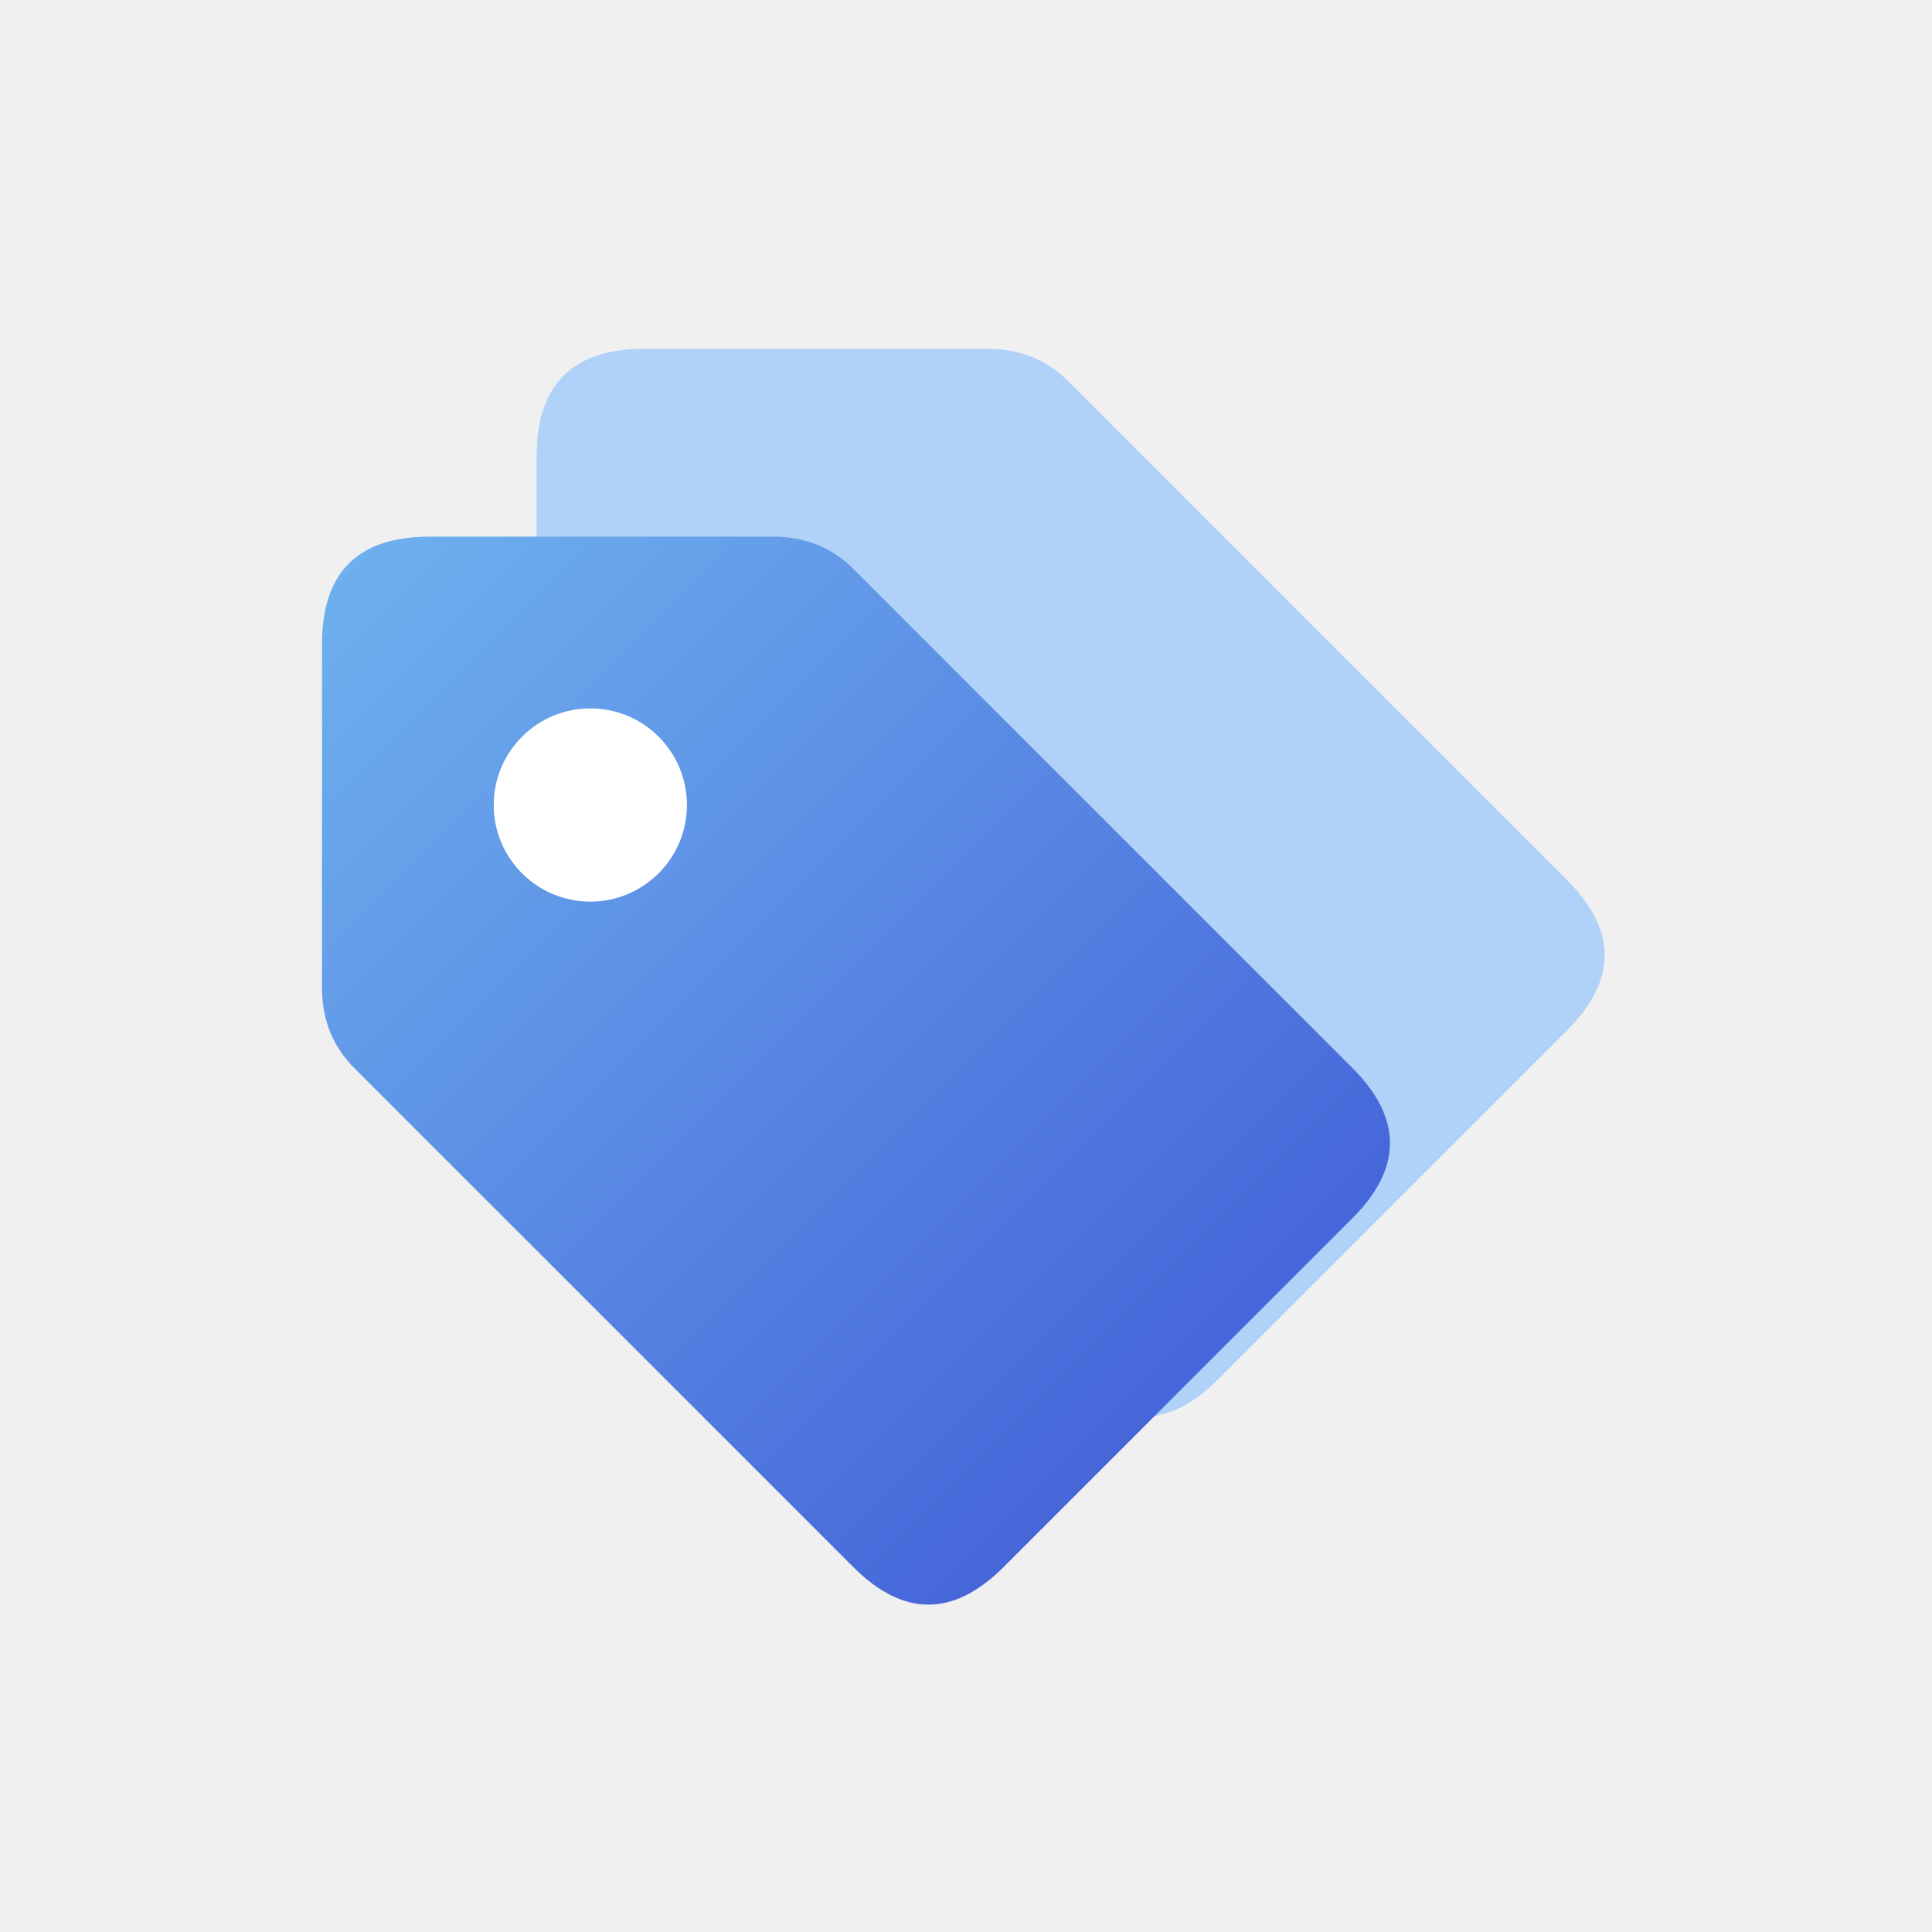
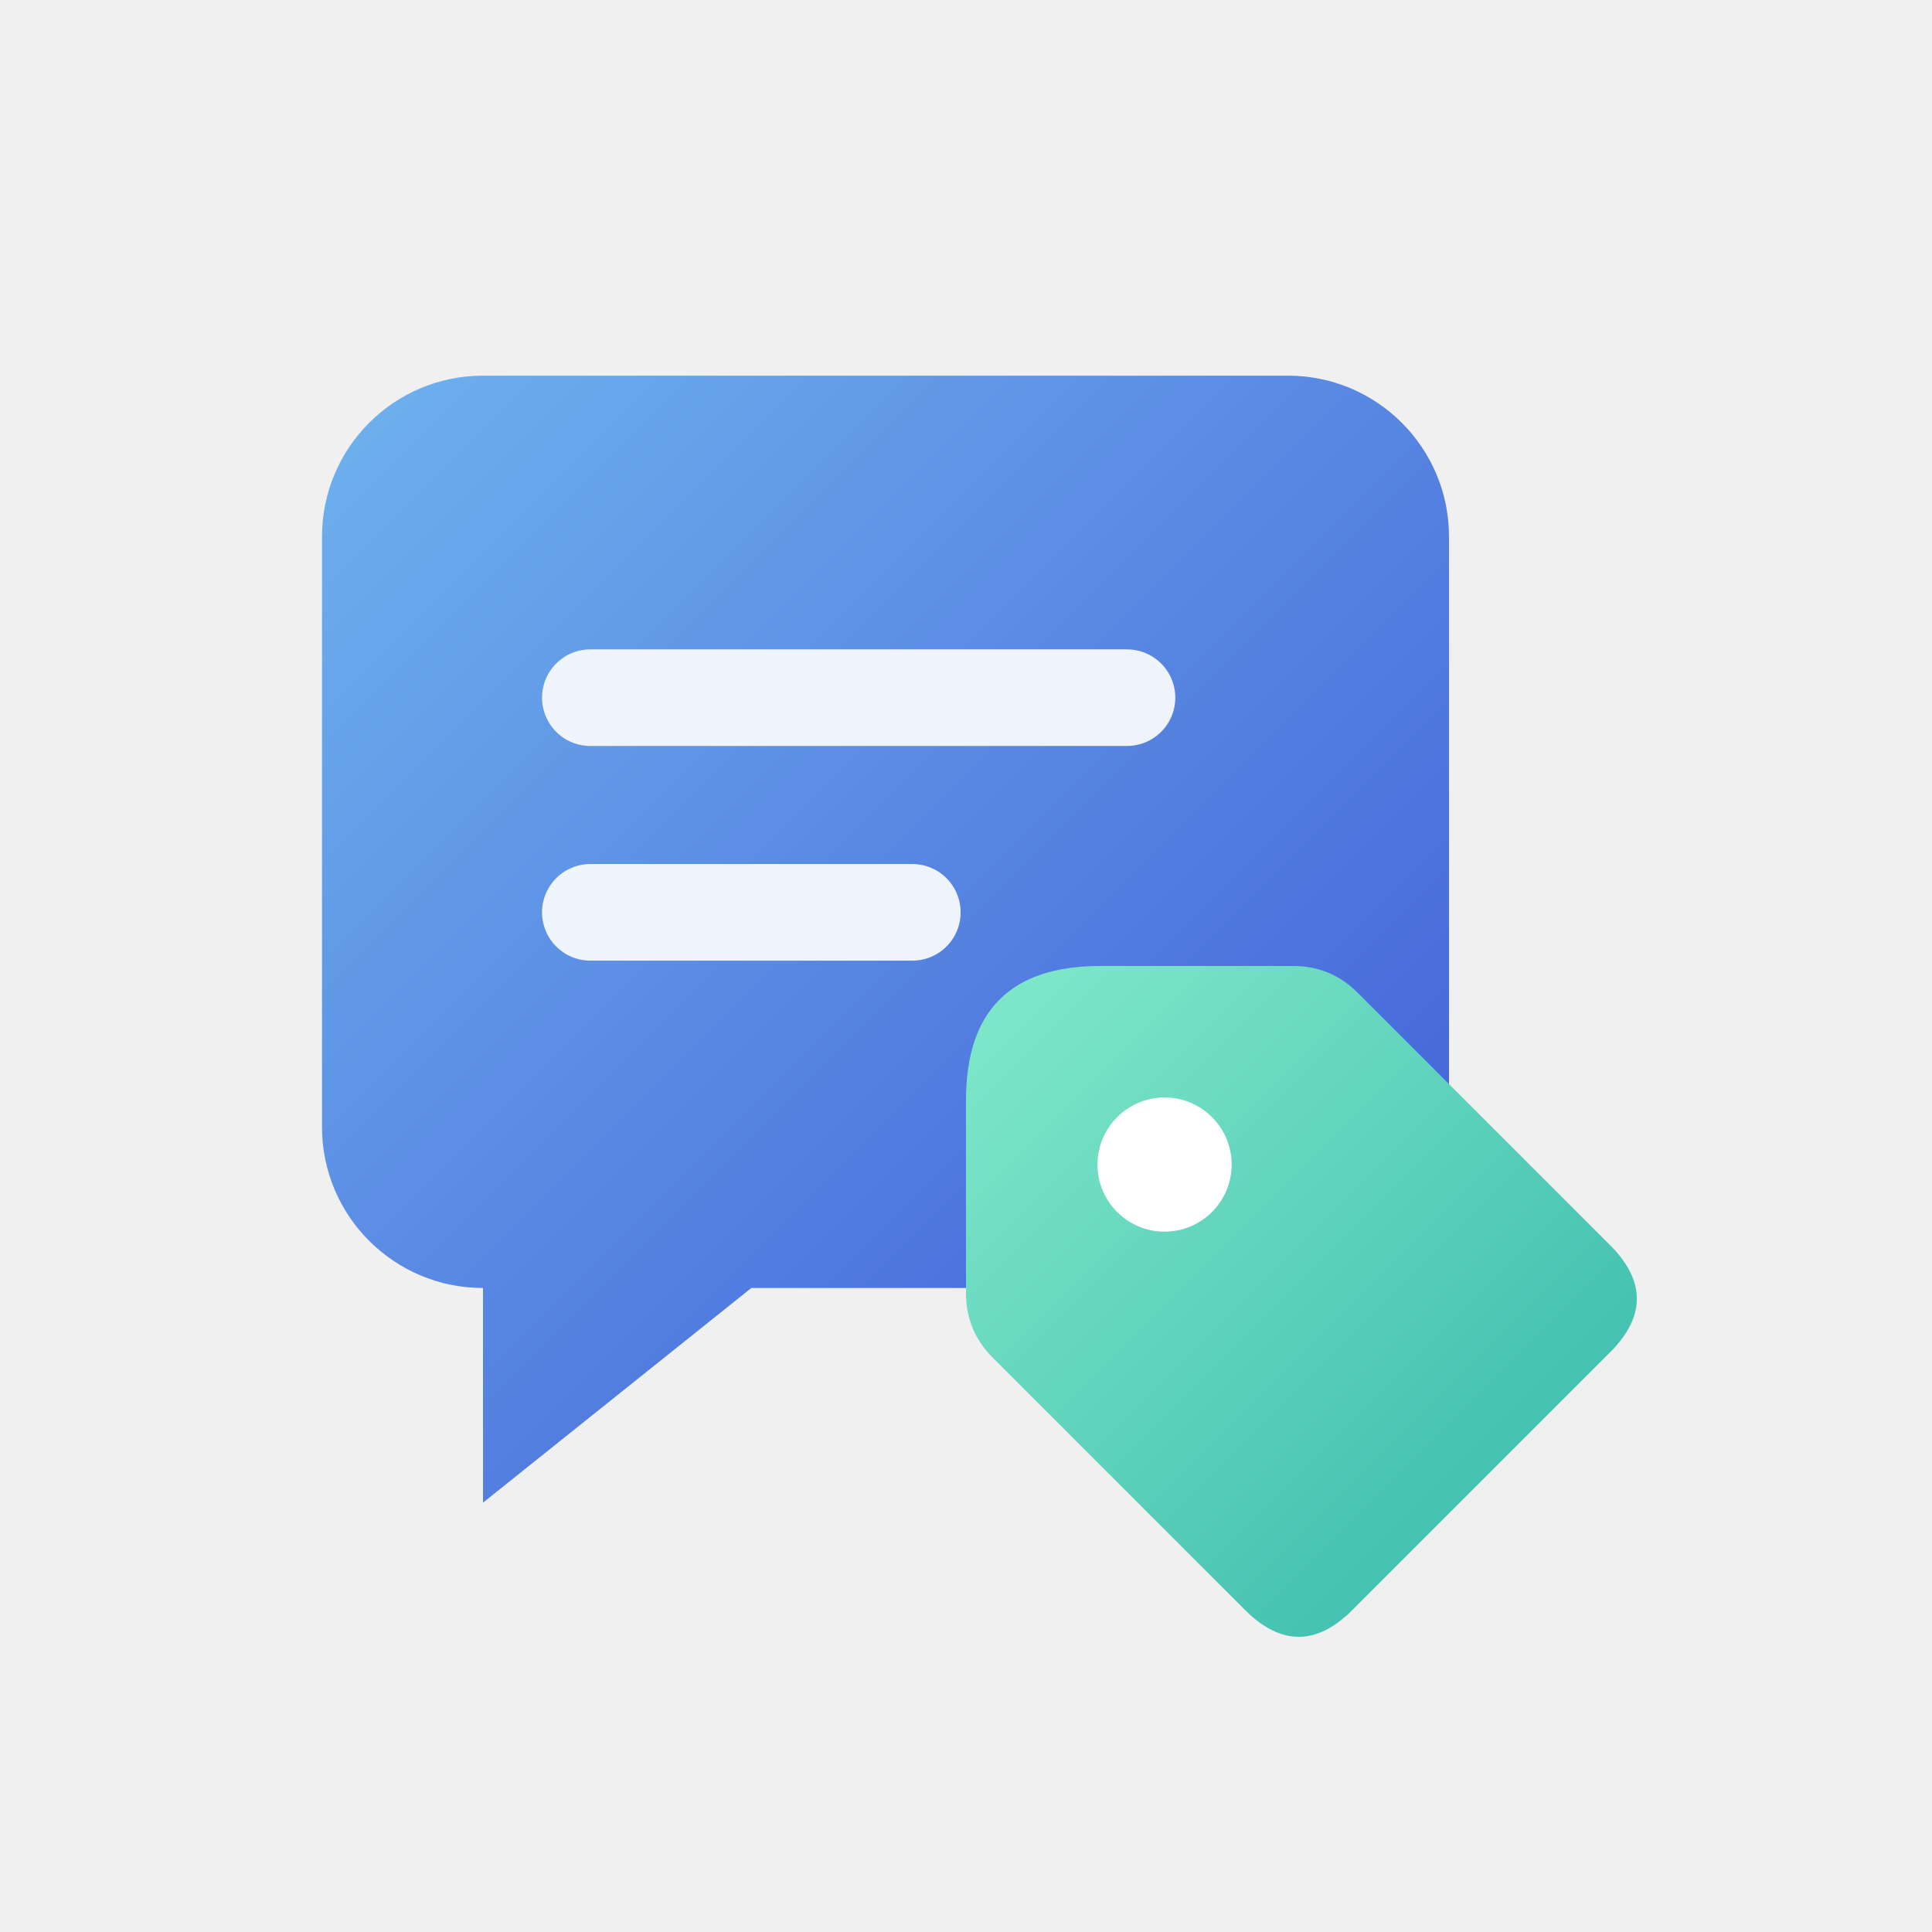
<svg xmlns="http://www.w3.org/2000/svg" width="36" height="36" viewBox="0 0 36 36" fill="none" role="img" aria-label="Session Tags">
-   <path d="M12 6.5H18.4Q19.3 6.5 19.9 7.1L29.2 16.4Q30.6 17.8 29.2 19.2L22.7 25.7Q21.3 27.1 19.9 25.7L10.6 16.4Q10 15.8 10 14.9V8.5Q10 6.5 12 6.5Z" fill="#7CB7FF" fill-opacity=".55" />
-   <path d="M8 10H14.4Q15.3 10 15.9 10.6L25.2 19.9Q26.6 21.3 25.2 22.7L18.7 29.2Q17.3 30.6 15.9 29.2L6.6 19.9Q6 19.3 6 18.4V12Q6 10 8 10Z" fill="url(#tag)" />
-   <circle cx="11" cy="15" r="1.8" fill="white" />
+   <path d="M9 7H24A3 3 0 0 1 27 10V21A3 3 0 0 1 24 24H14L9 28V24A3 3 0 0 1 6 21V10A3 3 0 0 1 9 7Z" fill="url(#bubble)" />
+   <path d="M11 13H21M11 17H17" stroke="white" stroke-opacity=".9" stroke-width="1.8" stroke-linecap="round" />
+   <path d="M20.5 18H24.1Q24.8 18 25.3 18.5L30 23.2Q31 24.2 30 25.2L25.2 30Q24.2 31 23.2 30L18.5 25.3Q18 24.8 18 24.1V20.5Q18 18 20.5 18Z" fill="url(#tag)" />
+   <circle cx="21.7" cy="21.7" r="1.25" fill="white" />
  <defs>
-     <linearGradient id="tag" x1="6" y1="10" x2="25" y2="29" gradientUnits="userSpaceOnUse">
+     <linearGradient id="bubble" x1="6" y1="7" x2="27" y2="28" gradientUnits="userSpaceOnUse">
      <stop stop-color="#6FB2EE" />
      <stop offset="1" stop-color="#3E58D6" />
    </linearGradient>
+     <linearGradient id="tag" x1="18" y1="18" x2="30" y2="30" gradientUnits="userSpaceOnUse">
+       <stop stop-color="#82E9CA" />
+       <stop offset="1" stop-color="#35B8AB" />
+     </linearGradient>
  </defs>
</svg>
